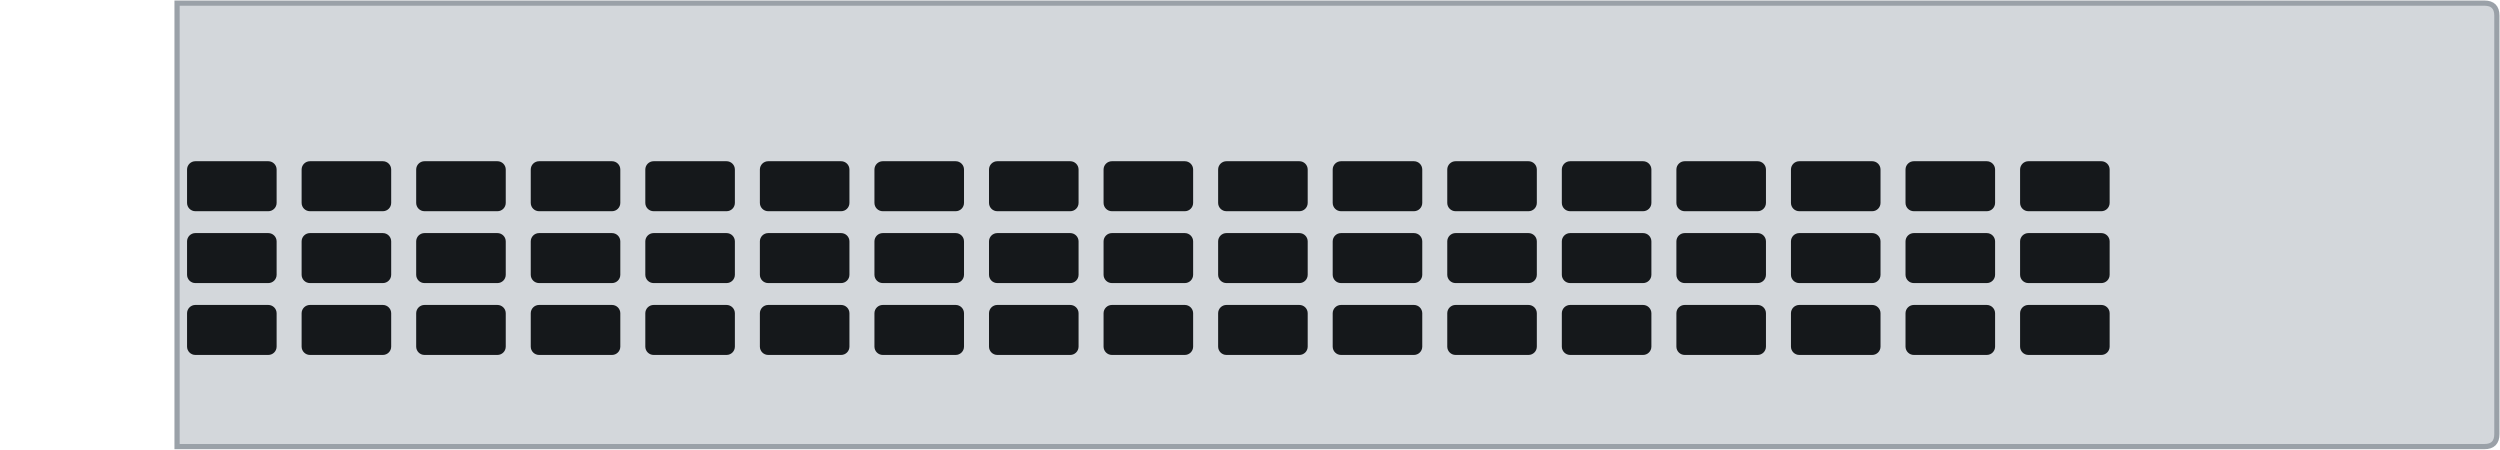
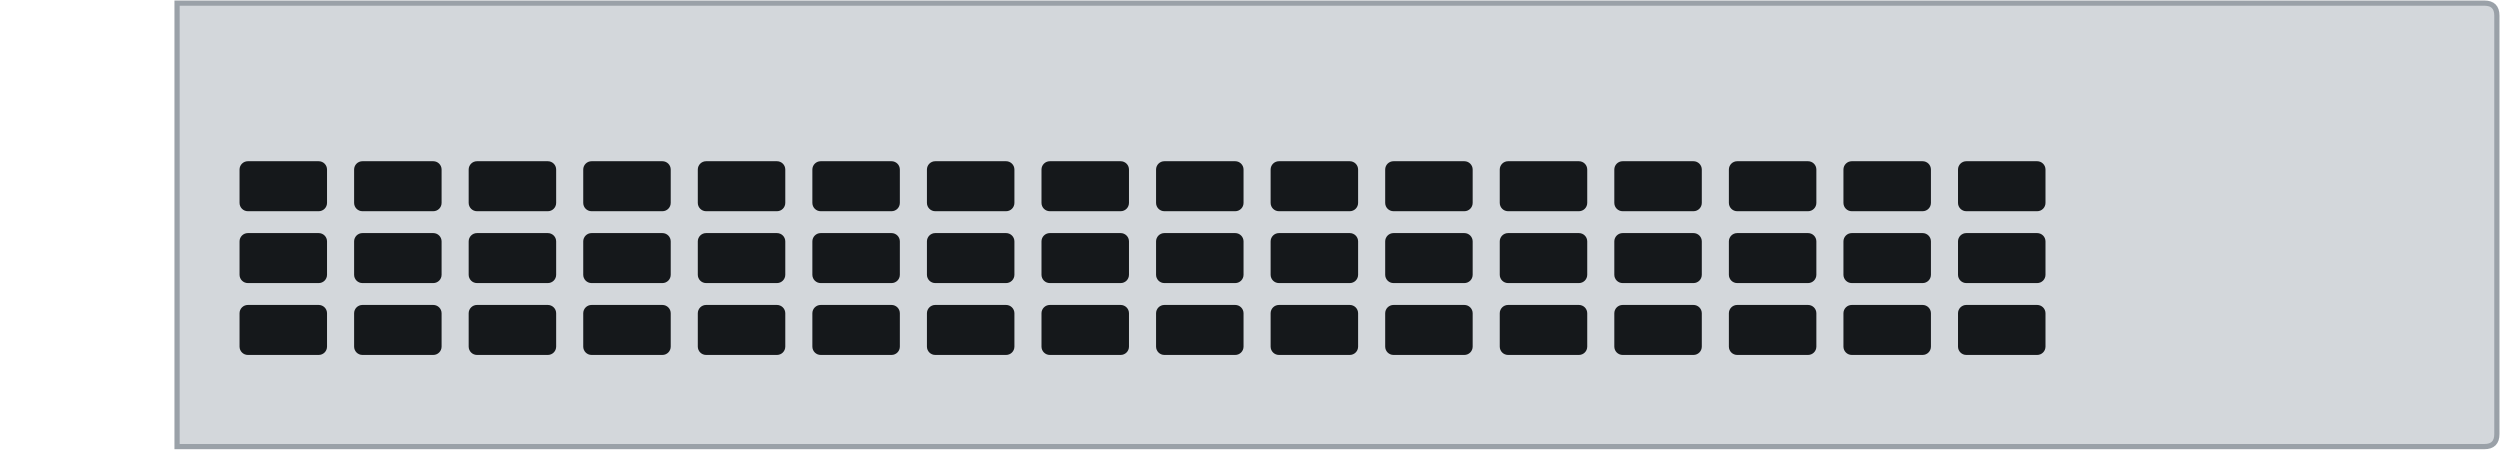
<svg xmlns="http://www.w3.org/2000/svg" width="120.02mm" height="21.59mm" viewBox="0 0 120.02 21.59">
  <path id="plate" d="M8.5 0.15 H119.27 Q119.87 0.15 119.87 0.75 V20.84 Q119.87 21.44 119.27 21.44 H8.5 Z" fill="#d3d7db" stroke="#9aa1a8" stroke-width="0.25" />
  <g id="vents">
-     <rect x="8.98" y="7.74" width="4.3" height="2.4" rx="0.4" fill="#15181b" />
-     <rect x="8.98" y="11.19" width="4.3" height="2.4" rx="0.4" fill="#15181b" />
-     <rect x="8.98" y="14.64" width="4.3" height="2.4" rx="0.4" fill="#15181b" />
-     <rect x="14.48" y="7.74" width="4.3" height="2.4" rx="0.4" fill="#15181b" />
-     <rect x="14.48" y="11.19" width="4.3" height="2.4" rx="0.4" fill="#15181b" />
-     <rect x="14.48" y="14.64" width="4.3" height="2.4" rx="0.4" fill="#15181b" />
-     <rect x="19.98" y="7.74" width="4.3" height="2.4" rx="0.4" fill="#15181b" />
-     <rect x="19.98" y="11.19" width="4.3" height="2.4" rx="0.4" fill="#15181b" />
-     <rect x="19.98" y="14.64" width="4.3" height="2.4" rx="0.4" fill="#15181b" />
-     <rect x="25.48" y="7.74" width="4.3" height="2.4" rx="0.4" fill="#15181b" />
-     <rect x="25.48" y="11.19" width="4.3" height="2.4" rx="0.4" fill="#15181b" />
-     <rect x="25.48" y="14.64" width="4.3" height="2.4" rx="0.4" fill="#15181b" />
-     <rect x="30.98" y="7.74" width="4.3" height="2.4" rx="0.4" fill="#15181b" />
-     <rect x="30.98" y="11.19" width="4.3" height="2.4" rx="0.4" fill="#15181b" />
-     <rect x="30.98" y="14.64" width="4.3" height="2.4" rx="0.4" fill="#15181b" />
-     <rect x="36.48" y="7.74" width="4.3" height="2.4" rx="0.4" fill="#15181b" />
-     <rect x="36.48" y="11.19" width="4.3" height="2.4" rx="0.4" fill="#15181b" />
-     <rect x="36.48" y="14.64" width="4.3" height="2.4" rx="0.4" fill="#15181b" />
-     <rect x="41.98" y="7.74" width="4.3" height="2.4" rx="0.4" fill="#15181b" />
-     <rect x="41.98" y="11.19" width="4.3" height="2.4" rx="0.4" fill="#15181b" />
-     <rect x="41.98" y="14.64" width="4.3" height="2.4" rx="0.4" fill="#15181b" />
-     <rect x="47.48" y="7.74" width="4.3" height="2.4" rx="0.4" fill="#15181b" />
-     <rect x="47.48" y="11.19" width="4.3" height="2.4" rx="0.4" fill="#15181b" />
-     <rect x="47.48" y="14.64" width="4.3" height="2.4" rx="0.4" fill="#15181b" />
-     <rect x="52.98" y="7.74" width="4.3" height="2.4" rx="0.4" fill="#15181b" />
-     <rect x="52.98" y="11.19" width="4.3" height="2.4" rx="0.4" fill="#15181b" />
-     <rect x="52.98" y="14.64" width="4.3" height="2.4" rx="0.4" fill="#15181b" />
-     <rect x="58.48" y="7.74" width="4.3" height="2.4" rx="0.4" fill="#15181b" />
-     <rect x="58.48" y="11.19" width="4.3" height="2.4" rx="0.4" fill="#15181b" />
-     <rect x="58.48" y="14.64" width="4.3" height="2.4" rx="0.4" fill="#15181b" />
-     <rect x="63.98" y="7.74" width="4.3" height="2.4" rx="0.4" fill="#15181b" />
-     <rect x="63.98" y="11.19" width="4.3" height="2.4" rx="0.4" fill="#15181b" />
-     <rect x="63.98" y="14.64" width="4.3" height="2.4" rx="0.4" fill="#15181b" />
-     <rect x="69.48" y="7.74" width="4.3" height="2.4" rx="0.4" fill="#15181b" />
-     <rect x="69.48" y="11.19" width="4.3" height="2.4" rx="0.4" fill="#15181b" />
-     <rect x="69.48" y="14.64" width="4.3" height="2.4" rx="0.4" fill="#15181b" />
-     <rect x="74.98" y="7.74" width="4.3" height="2.4" rx="0.4" fill="#15181b" />
-     <rect x="74.98" y="11.19" width="4.3" height="2.4" rx="0.4" fill="#15181b" />
-     <rect x="74.98" y="14.64" width="4.3" height="2.4" rx="0.4" fill="#15181b" />
-     <rect x="80.48" y="7.74" width="4.3" height="2.4" rx="0.4" fill="#15181b" />
-     <rect x="80.48" y="11.19" width="4.3" height="2.4" rx="0.4" fill="#15181b" />
-     <rect x="80.48" y="14.64" width="4.3" height="2.4" rx="0.4" fill="#15181b" />
-     <rect x="85.98" y="7.74" width="4.3" height="2.4" rx="0.4" fill="#15181b" />
-     <rect x="85.98" y="11.19" width="4.3" height="2.4" rx="0.4" fill="#15181b" />
-     <rect x="85.98" y="14.64" width="4.3" height="2.4" rx="0.4" fill="#15181b" />
-     <rect x="91.48" y="7.74" width="4.3" height="2.4" rx="0.4" fill="#15181b" />
-     <rect x="91.48" y="11.19" width="4.3" height="2.4" rx="0.4" fill="#15181b" />
-     <rect x="91.48" y="14.64" width="4.3" height="2.4" rx="0.4" fill="#15181b" />
-     <rect x="96.98" y="7.74" width="4.3" height="2.4" rx="0.4" fill="#15181b" />
-     <rect x="96.98" y="11.19" width="4.3" height="2.4" rx="0.4" fill="#15181b" />
-     <rect x="96.98" y="14.64" width="4.3" height="2.4" rx="0.4" fill="#15181b" />
+     <rect x="11.5" y="7.74" width="4.2" height="2.4" rx="0.4" fill="#15181b" />
+     <rect x="11.5" y="11.19" width="4.2" height="2.4" rx="0.4" fill="#15181b" />
+     <rect x="11.5" y="14.64" width="4.2" height="2.4" rx="0.4" fill="#15181b" />
+     <rect x="17" y="7.74" width="4.2" height="2.4" rx="0.4" fill="#15181b" />
+     <rect x="17" y="11.19" width="4.2" height="2.4" rx="0.4" fill="#15181b" />
+     <rect x="17" y="14.64" width="4.2" height="2.4" rx="0.4" fill="#15181b" />
+     <rect x="22.5" y="7.74" width="4.2" height="2.4" rx="0.4" fill="#15181b" />
+     <rect x="22.5" y="11.19" width="4.2" height="2.4" rx="0.4" fill="#15181b" />
+     <rect x="22.5" y="14.64" width="4.2" height="2.4" rx="0.4" fill="#15181b" />
+     <rect x="28" y="7.74" width="4.2" height="2.4" rx="0.4" fill="#15181b" />
+     <rect x="28" y="11.19" width="4.2" height="2.4" rx="0.4" fill="#15181b" />
+     <rect x="28" y="14.64" width="4.2" height="2.4" rx="0.4" fill="#15181b" />
+     <rect x="33.5" y="7.74" width="4.2" height="2.4" rx="0.4" fill="#15181b" />
+     <rect x="33.5" y="11.19" width="4.2" height="2.4" rx="0.4" fill="#15181b" />
+     <rect x="33.5" y="14.64" width="4.2" height="2.4" rx="0.4" fill="#15181b" />
+     <rect x="39" y="7.74" width="4.2" height="2.4" rx="0.4" fill="#15181b" />
+     <rect x="39" y="11.19" width="4.2" height="2.4" rx="0.4" fill="#15181b" />
+     <rect x="39" y="14.64" width="4.2" height="2.4" rx="0.4" fill="#15181b" />
+     <rect x="44.5" y="7.74" width="4.2" height="2.4" rx="0.4" fill="#15181b" />
+     <rect x="44.5" y="11.19" width="4.2" height="2.4" rx="0.4" fill="#15181b" />
+     <rect x="44.5" y="14.64" width="4.2" height="2.4" rx="0.4" fill="#15181b" />
+     <rect x="50" y="7.74" width="4.2" height="2.4" rx="0.4" fill="#15181b" />
+     <rect x="50" y="11.19" width="4.2" height="2.4" rx="0.4" fill="#15181b" />
+     <rect x="50" y="14.64" width="4.2" height="2.4" rx="0.4" fill="#15181b" />
+     <rect x="55.5" y="7.74" width="4.2" height="2.4" rx="0.4" fill="#15181b" />
+     <rect x="55.5" y="11.19" width="4.2" height="2.4" rx="0.4" fill="#15181b" />
+     <rect x="55.5" y="14.64" width="4.2" height="2.4" rx="0.4" fill="#15181b" />
+     <rect x="61" y="7.74" width="4.2" height="2.4" rx="0.4" fill="#15181b" />
+     <rect x="61" y="11.19" width="4.2" height="2.4" rx="0.4" fill="#15181b" />
+     <rect x="61" y="14.64" width="4.2" height="2.4" rx="0.4" fill="#15181b" />
+     <rect x="66.5" y="7.74" width="4.2" height="2.4" rx="0.4" fill="#15181b" />
+     <rect x="66.5" y="11.19" width="4.2" height="2.4" rx="0.4" fill="#15181b" />
+     <rect x="66.5" y="14.64" width="4.2" height="2.4" rx="0.4" fill="#15181b" />
+     <rect x="72" y="7.74" width="4.2" height="2.4" rx="0.4" fill="#15181b" />
+     <rect x="72" y="11.19" width="4.2" height="2.4" rx="0.4" fill="#15181b" />
+     <rect x="72" y="14.64" width="4.2" height="2.4" rx="0.4" fill="#15181b" />
+     <rect x="77.5" y="7.74" width="4.2" height="2.4" rx="0.4" fill="#15181b" />
+     <rect x="77.5" y="11.19" width="4.2" height="2.4" rx="0.4" fill="#15181b" />
+     <rect x="77.5" y="14.64" width="4.2" height="2.4" rx="0.4" fill="#15181b" />
+     <rect x="83" y="7.74" width="4.2" height="2.4" rx="0.4" fill="#15181b" />
+     <rect x="83" y="11.19" width="4.2" height="2.4" rx="0.4" fill="#15181b" />
+     <rect x="83" y="14.64" width="4.2" height="2.4" rx="0.4" fill="#15181b" />
+     <rect x="88.5" y="7.74" width="4.2" height="2.4" rx="0.4" fill="#15181b" />
+     <rect x="88.5" y="11.19" width="4.2" height="2.4" rx="0.4" fill="#15181b" />
+     <rect x="88.5" y="14.64" width="4.2" height="2.4" rx="0.4" fill="#15181b" />
+     <rect x="94" y="7.74" width="4.2" height="2.4" rx="0.4" fill="#15181b" />
+     <rect x="94" y="11.19" width="4.2" height="2.4" rx="0.4" fill="#15181b" />
+     <rect x="94" y="14.64" width="4.2" height="2.4" rx="0.4" fill="#15181b" />
  </g>
</svg>
